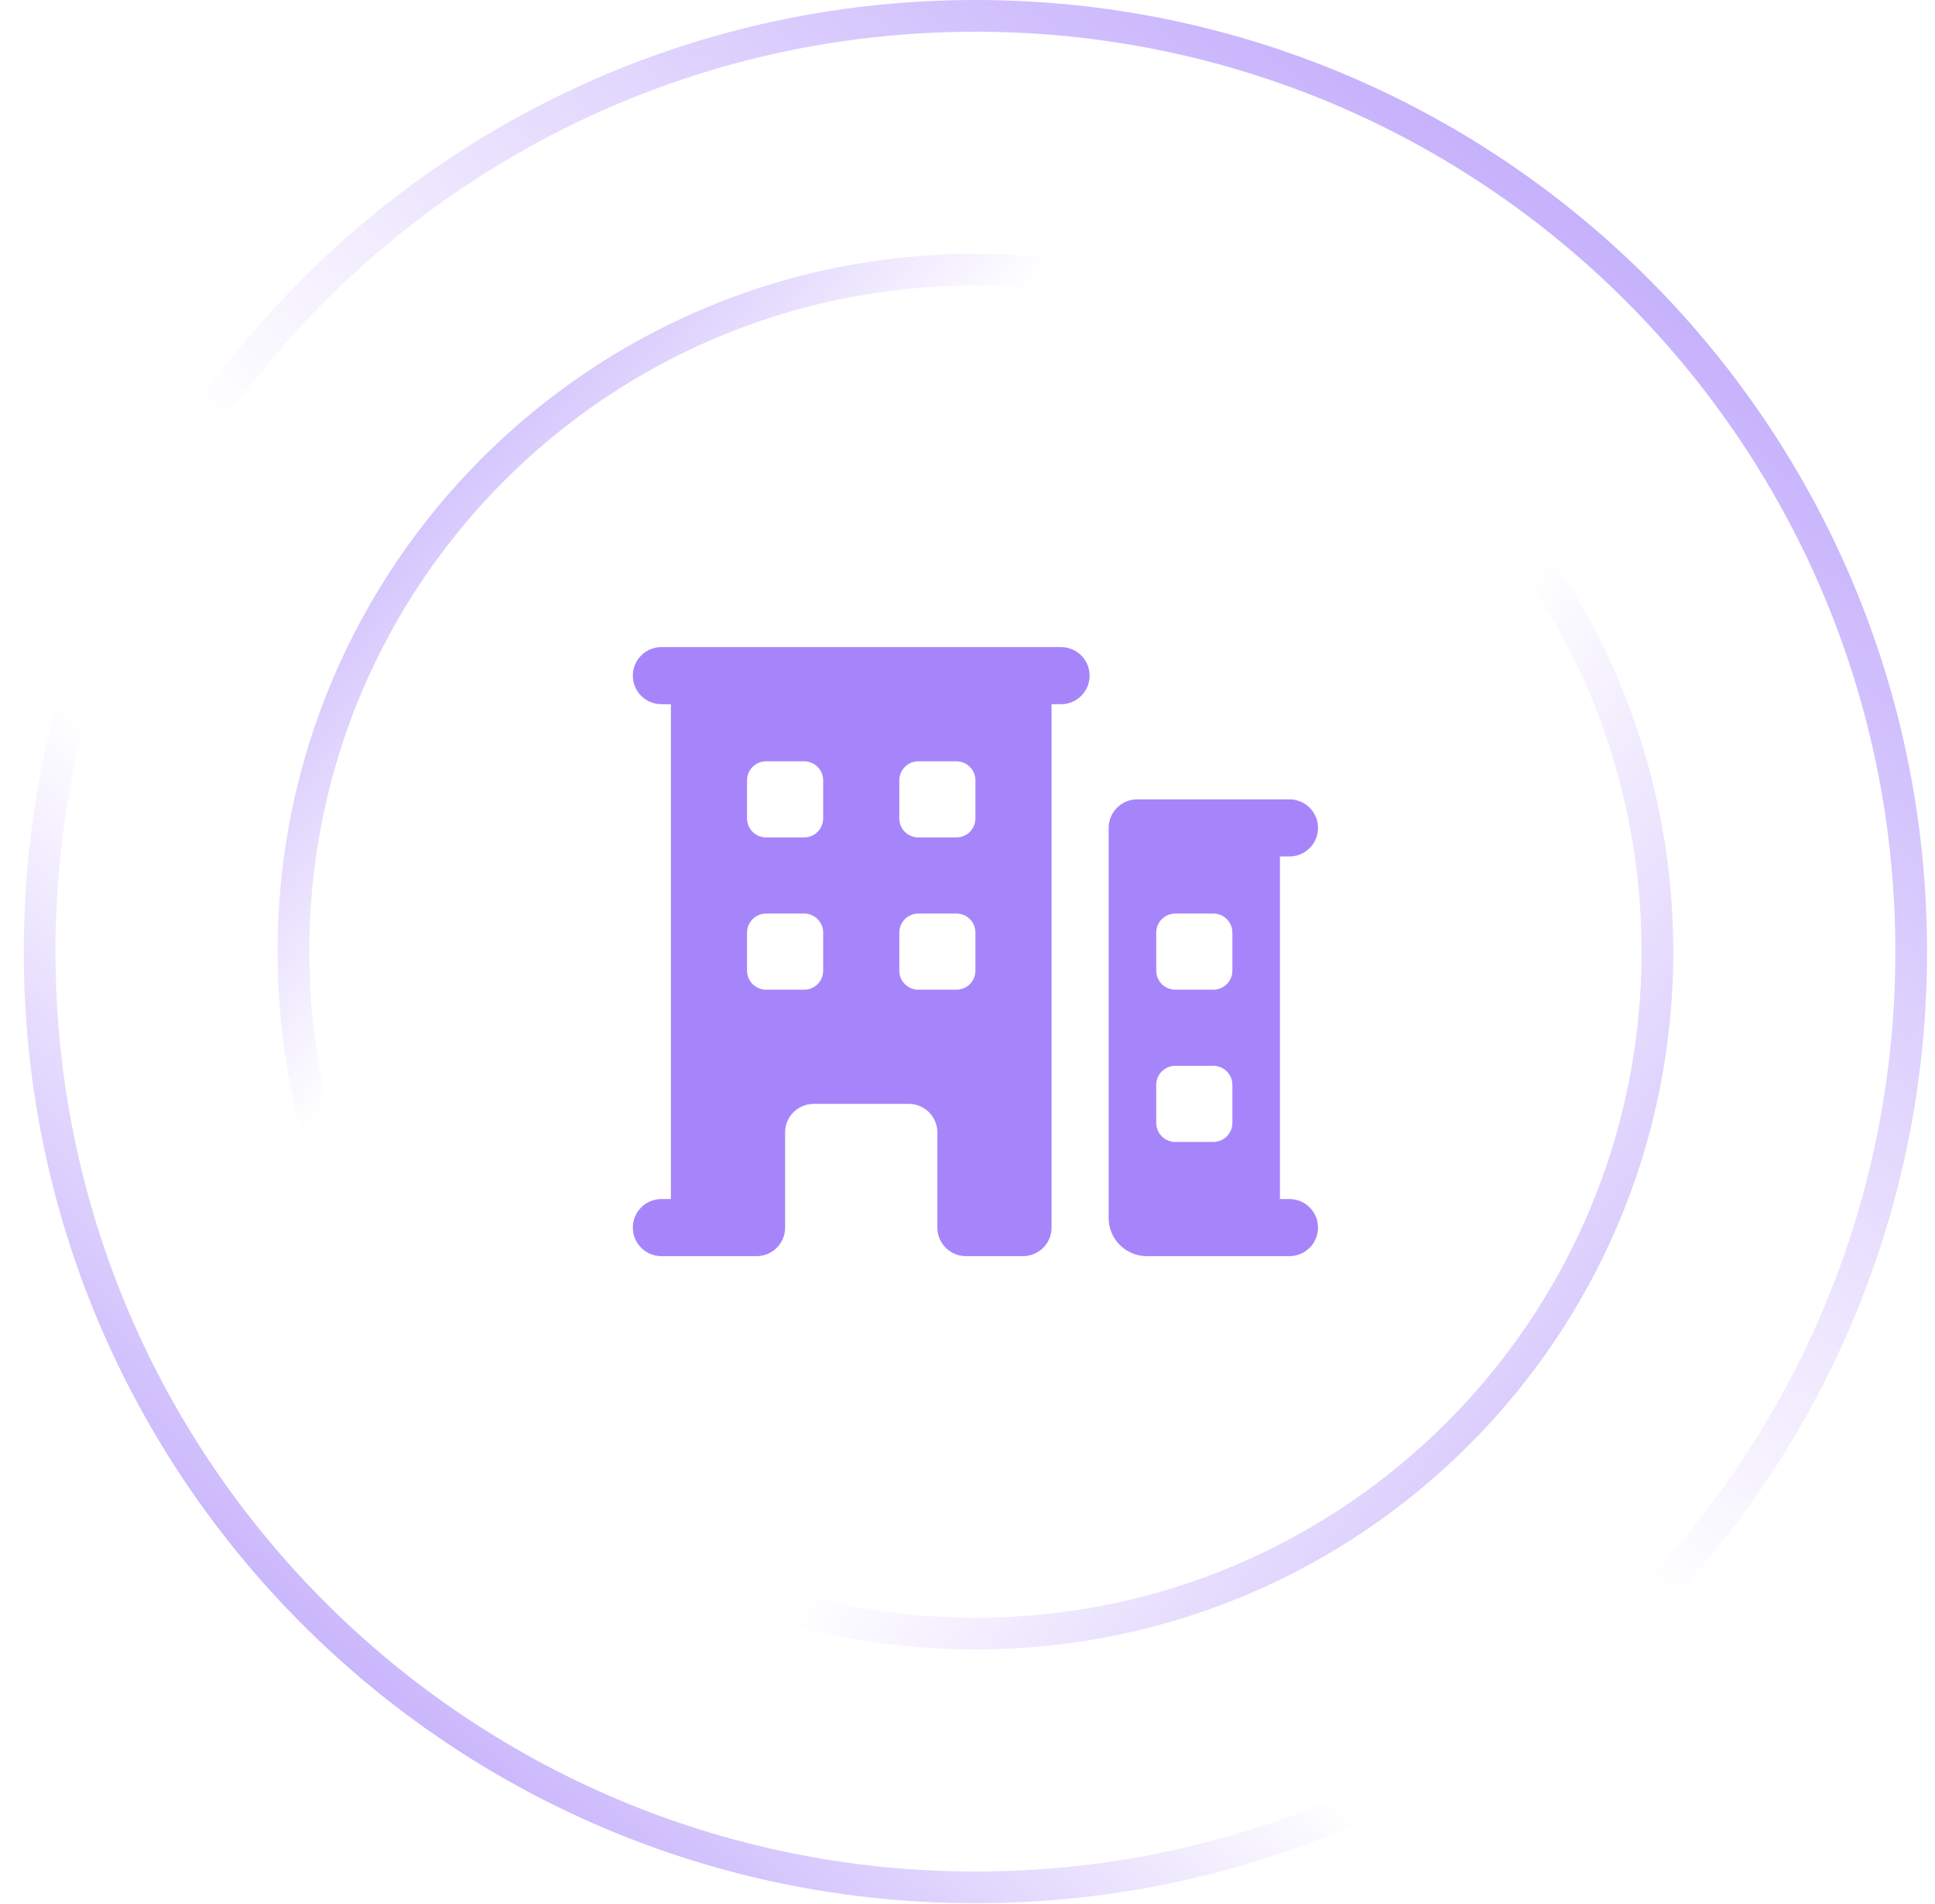
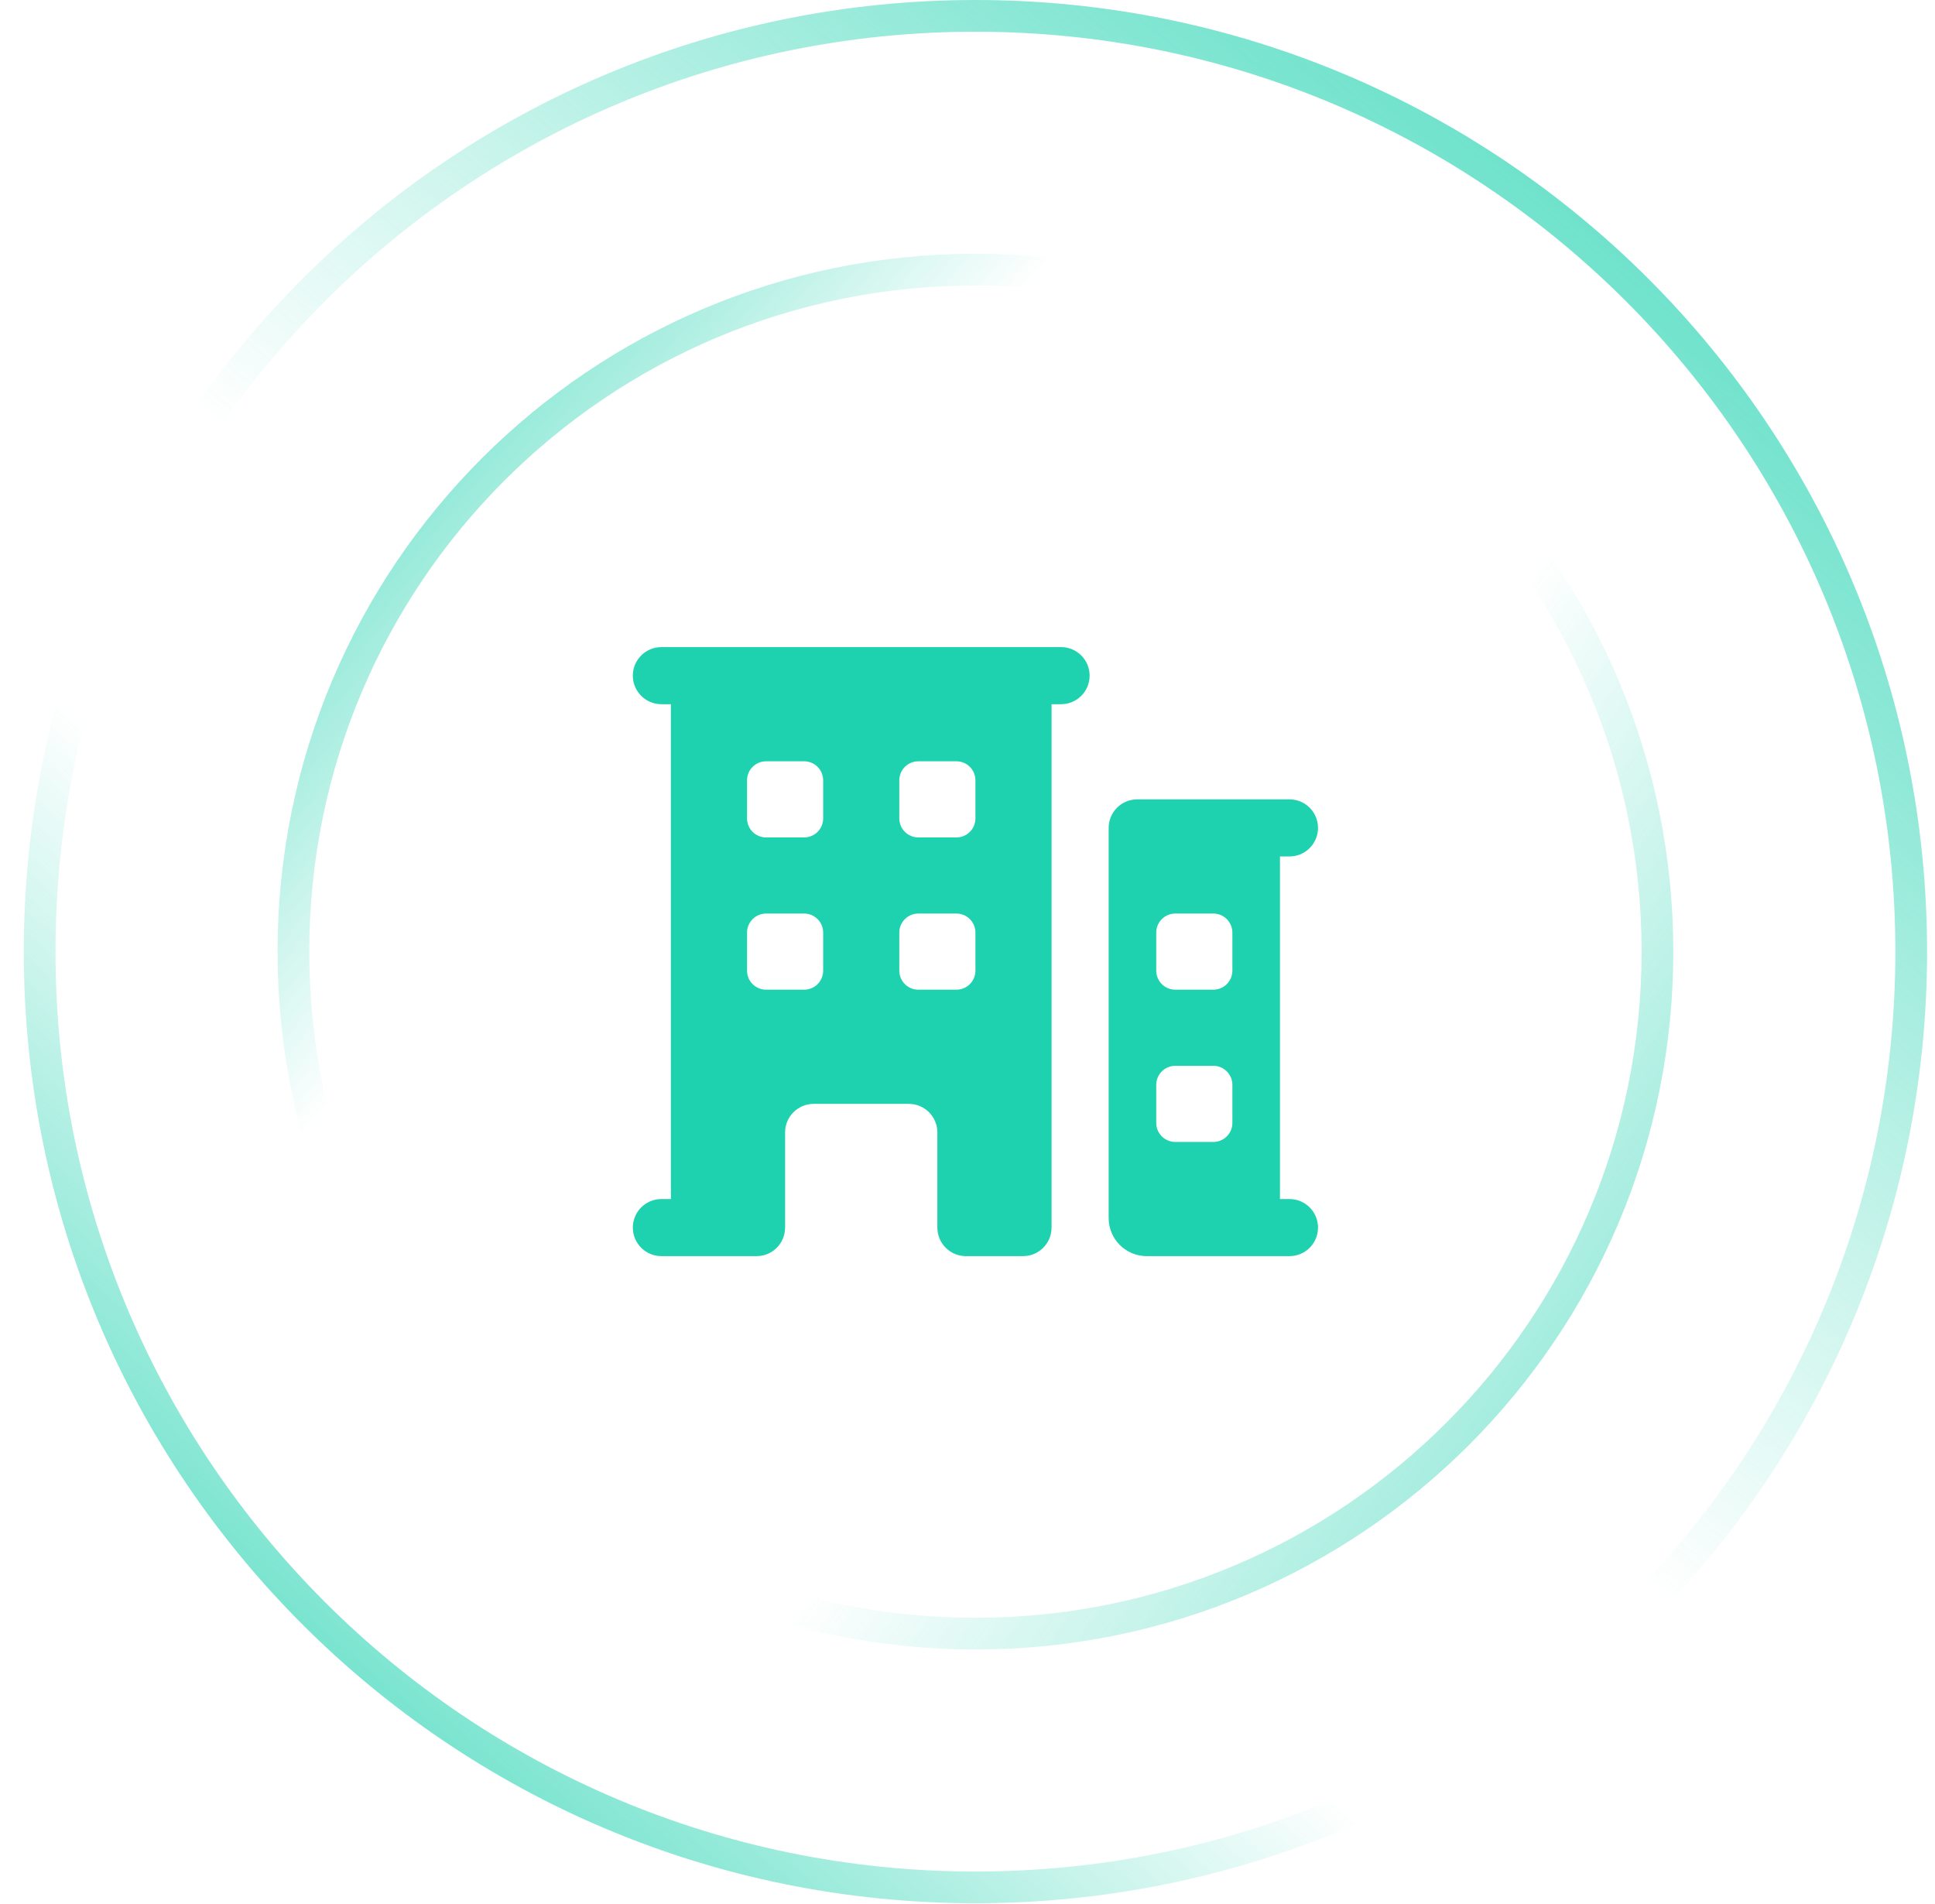
<svg xmlns="http://www.w3.org/2000/svg" width="61" height="60" viewBox="0 0 61 60" fill="none">
  <rect x="1.25" y="0.5" width="59" height="59" rx="29.5" stroke="url(#paint0_linear_244_7824)" />
  <rect x="1.25" y="0.5" width="59" height="59" rx="29.5" stroke="url(#paint1_linear_244_7824)" />
  <rect x="9.25" y="8.5" width="43" height="43" rx="21.5" stroke="url(#paint2_linear_244_7824)" />
  <rect x="9.25" y="8.5" width="43" height="43" rx="21.5" stroke="url(#paint3_linear_244_7824)" />
-   <path fill-rule="evenodd" clip-rule="evenodd" d="M19.95 21.3C19.95 20.803 20.353 20.4 20.85 20.4H33.45C33.947 20.4 34.35 20.803 34.35 21.3C34.35 21.797 33.947 22.2 33.45 22.2H33.15V38.7C33.15 39.197 32.747 39.6 32.25 39.6H30.45C29.953 39.6 29.55 39.197 29.55 38.7V35.7C29.55 35.203 29.147 34.8 28.65 34.8H25.65C25.153 34.8 24.75 35.203 24.75 35.7V38.7C24.75 39.197 24.347 39.6 23.85 39.6H20.85C20.353 39.6 19.95 39.197 19.95 38.7C19.95 38.203 20.353 37.8 20.85 37.8H21.15V22.2H20.85C20.353 22.2 19.95 21.797 19.95 21.3ZM23.55 24.6C23.55 24.269 23.819 24 24.15 24H25.35C25.682 24 25.95 24.269 25.95 24.6V25.8C25.95 26.132 25.682 26.4 25.35 26.4H24.15C23.819 26.4 23.55 26.132 23.55 25.8V24.6ZM24.15 28.8C23.819 28.8 23.55 29.069 23.55 29.4V30.6C23.55 30.932 23.819 31.2 24.15 31.2H25.35C25.682 31.2 25.95 30.932 25.95 30.6V29.4C25.95 29.069 25.682 28.8 25.35 28.8H24.15ZM28.35 24.6C28.35 24.269 28.619 24 28.95 24H30.15C30.482 24 30.75 24.269 30.75 24.6V25.8C30.75 26.132 30.482 26.4 30.15 26.4H28.95C28.619 26.4 28.35 26.132 28.35 25.8V24.6ZM28.95 28.8C28.619 28.8 28.35 29.069 28.35 29.4V30.6C28.35 30.932 28.619 31.2 28.95 31.2H30.15C30.482 31.2 30.75 30.932 30.75 30.6V29.4C30.75 29.069 30.482 28.8 30.15 28.8H28.95Z" fill="#A685FA" />
-   <path fill-rule="evenodd" clip-rule="evenodd" d="M35.85 25.2C35.353 25.2 34.95 25.603 34.95 26.1V38.4C34.95 39.063 35.487 39.6 36.15 39.6H40.65C41.147 39.6 41.55 39.197 41.55 38.7C41.55 38.203 41.147 37.8 40.65 37.8H40.35V27H40.65C41.147 27 41.55 26.597 41.55 26.1C41.55 25.603 41.147 25.2 40.65 25.2H35.85ZM36.45 29.4C36.45 29.069 36.719 28.8 37.05 28.8H38.25C38.582 28.8 38.85 29.069 38.85 29.4V30.6C38.85 30.932 38.582 31.2 38.25 31.2H37.05C36.719 31.2 36.45 30.932 36.45 30.6V29.4ZM37.05 33.6C36.719 33.6 36.45 33.869 36.45 34.2V35.4C36.45 35.732 36.719 36 37.05 36H38.25C38.582 36 38.85 35.732 38.85 35.4V34.2C38.85 33.869 38.582 33.6 38.25 33.6H37.05Z" fill="#A685FA" />
+   <path fill-rule="evenodd" clip-rule="evenodd" d="M19.95 21.3C19.95 20.803 20.353 20.4 20.85 20.4H33.45C33.947 20.4 34.35 20.803 34.35 21.3C34.35 21.797 33.947 22.2 33.45 22.2H33.15V38.7C33.15 39.197 32.747 39.6 32.25 39.6H30.45C29.953 39.6 29.55 39.197 29.55 38.7V35.7C29.55 35.203 29.147 34.8 28.65 34.8H25.65C25.153 34.8 24.75 35.203 24.75 35.7V38.7C24.75 39.197 24.347 39.6 23.85 39.6H20.85C20.353 39.6 19.95 39.197 19.95 38.7C19.95 38.203 20.353 37.8 20.85 37.8H21.15V22.2H20.85C20.353 22.2 19.95 21.797 19.95 21.3ZM23.55 24.6C23.55 24.269 23.819 24 24.15 24H25.35C25.682 24 25.95 24.269 25.95 24.6V25.8C25.95 26.132 25.682 26.4 25.35 26.4H24.15C23.819 26.4 23.55 26.132 23.55 25.8V24.6ZM24.15 28.8C23.819 28.8 23.55 29.069 23.55 29.4V30.6C23.55 30.932 23.819 31.2 24.15 31.2H25.35C25.682 31.2 25.95 30.932 25.95 30.6V29.4C25.95 29.069 25.682 28.8 25.35 28.8H24.15ZM28.35 24.6C28.35 24.269 28.619 24 28.95 24H30.15C30.482 24 30.75 24.269 30.75 24.6V25.8C30.75 26.132 30.482 26.4 30.15 26.4H28.95C28.619 26.4 28.35 26.132 28.35 25.8V24.6ZM28.95 28.8C28.619 28.8 28.35 29.069 28.35 29.4V30.6C28.35 30.932 28.619 31.2 28.95 31.2H30.15C30.482 31.2 30.75 30.932 30.75 30.6V29.4C30.75 29.069 30.482 28.8 30.15 28.8H28.95Z" fill="#1FD2AF" />
+   <path fill-rule="evenodd" clip-rule="evenodd" d="M35.85 25.2C35.353 25.2 34.95 25.603 34.95 26.1V38.4C34.95 39.063 35.487 39.6 36.15 39.6H40.65C41.147 39.6 41.55 39.197 41.55 38.7C41.55 38.203 41.147 37.8 40.65 37.8H40.35V27H40.65C41.147 27 41.55 26.597 41.55 26.1C41.55 25.603 41.147 25.2 40.65 25.2H35.85ZM36.45 29.4C36.45 29.069 36.719 28.8 37.05 28.8H38.25C38.582 28.8 38.85 29.069 38.85 29.4V30.6C38.85 30.932 38.582 31.2 38.25 31.2H37.05C36.719 31.2 36.45 30.932 36.45 30.6V29.4ZM37.05 33.6C36.719 33.6 36.45 33.869 36.45 34.2V35.4C36.45 35.732 36.719 36 37.05 36H38.25C38.582 36 38.85 35.732 38.85 35.4V34.2C38.85 33.869 38.582 33.6 38.25 33.6H37.05Z" fill="#1FD2AF" />
  <defs>
    <linearGradient id="paint0_linear_244_7824" x1="5.689" y1="63.293" x2="63.494" y2="-4.024" gradientUnits="userSpaceOnUse">
-       <stop stop-color="#A685FA" />
-       <stop offset="0.324" stop-color="#A685FA" stop-opacity="0" />
+       <stop stop-color="#1FD2AF" />
+       <stop offset="0.324" stop-color="#1FD2AF" stop-opacity="0" />
    </linearGradient>
    <linearGradient id="paint1_linear_244_7824" x1="60.567" y1="-7.683" x2="5.689" y2="60" gradientUnits="userSpaceOnUse">
-       <stop stop-color="#A685FA" />
-       <stop offset="0.577" stop-color="#A685FA" stop-opacity="0" />
+       <stop stop-color="#1FD2AF" />
+       <stop offset="0.577" stop-color="#1FD2AF" stop-opacity="0" />
    </linearGradient>
    <linearGradient id="paint2_linear_244_7824" x1="3.96" y1="10.484" x2="52.573" y2="52" gradientUnits="userSpaceOnUse">
-       <stop stop-color="#A685FA" />
-       <stop offset="0.324" stop-color="#A685FA" stop-opacity="0" />
+       <stop stop-color="#1FD2AF" />
+       <stop offset="0.324" stop-color="#1FD2AF" stop-opacity="0" />
    </linearGradient>
    <linearGradient id="paint3_linear_244_7824" x1="61.444" y1="61.935" x2="10.347" y2="25.742" gradientUnits="userSpaceOnUse">
-       <stop stop-color="#A685FA" />
-       <stop offset="0.577" stop-color="#A685FA" stop-opacity="0" />
+       <stop stop-color="#1FD2AF" />
+       <stop offset="0.577" stop-color="#1FD2AF" stop-opacity="0" />
    </linearGradient>
  </defs>
</svg>
